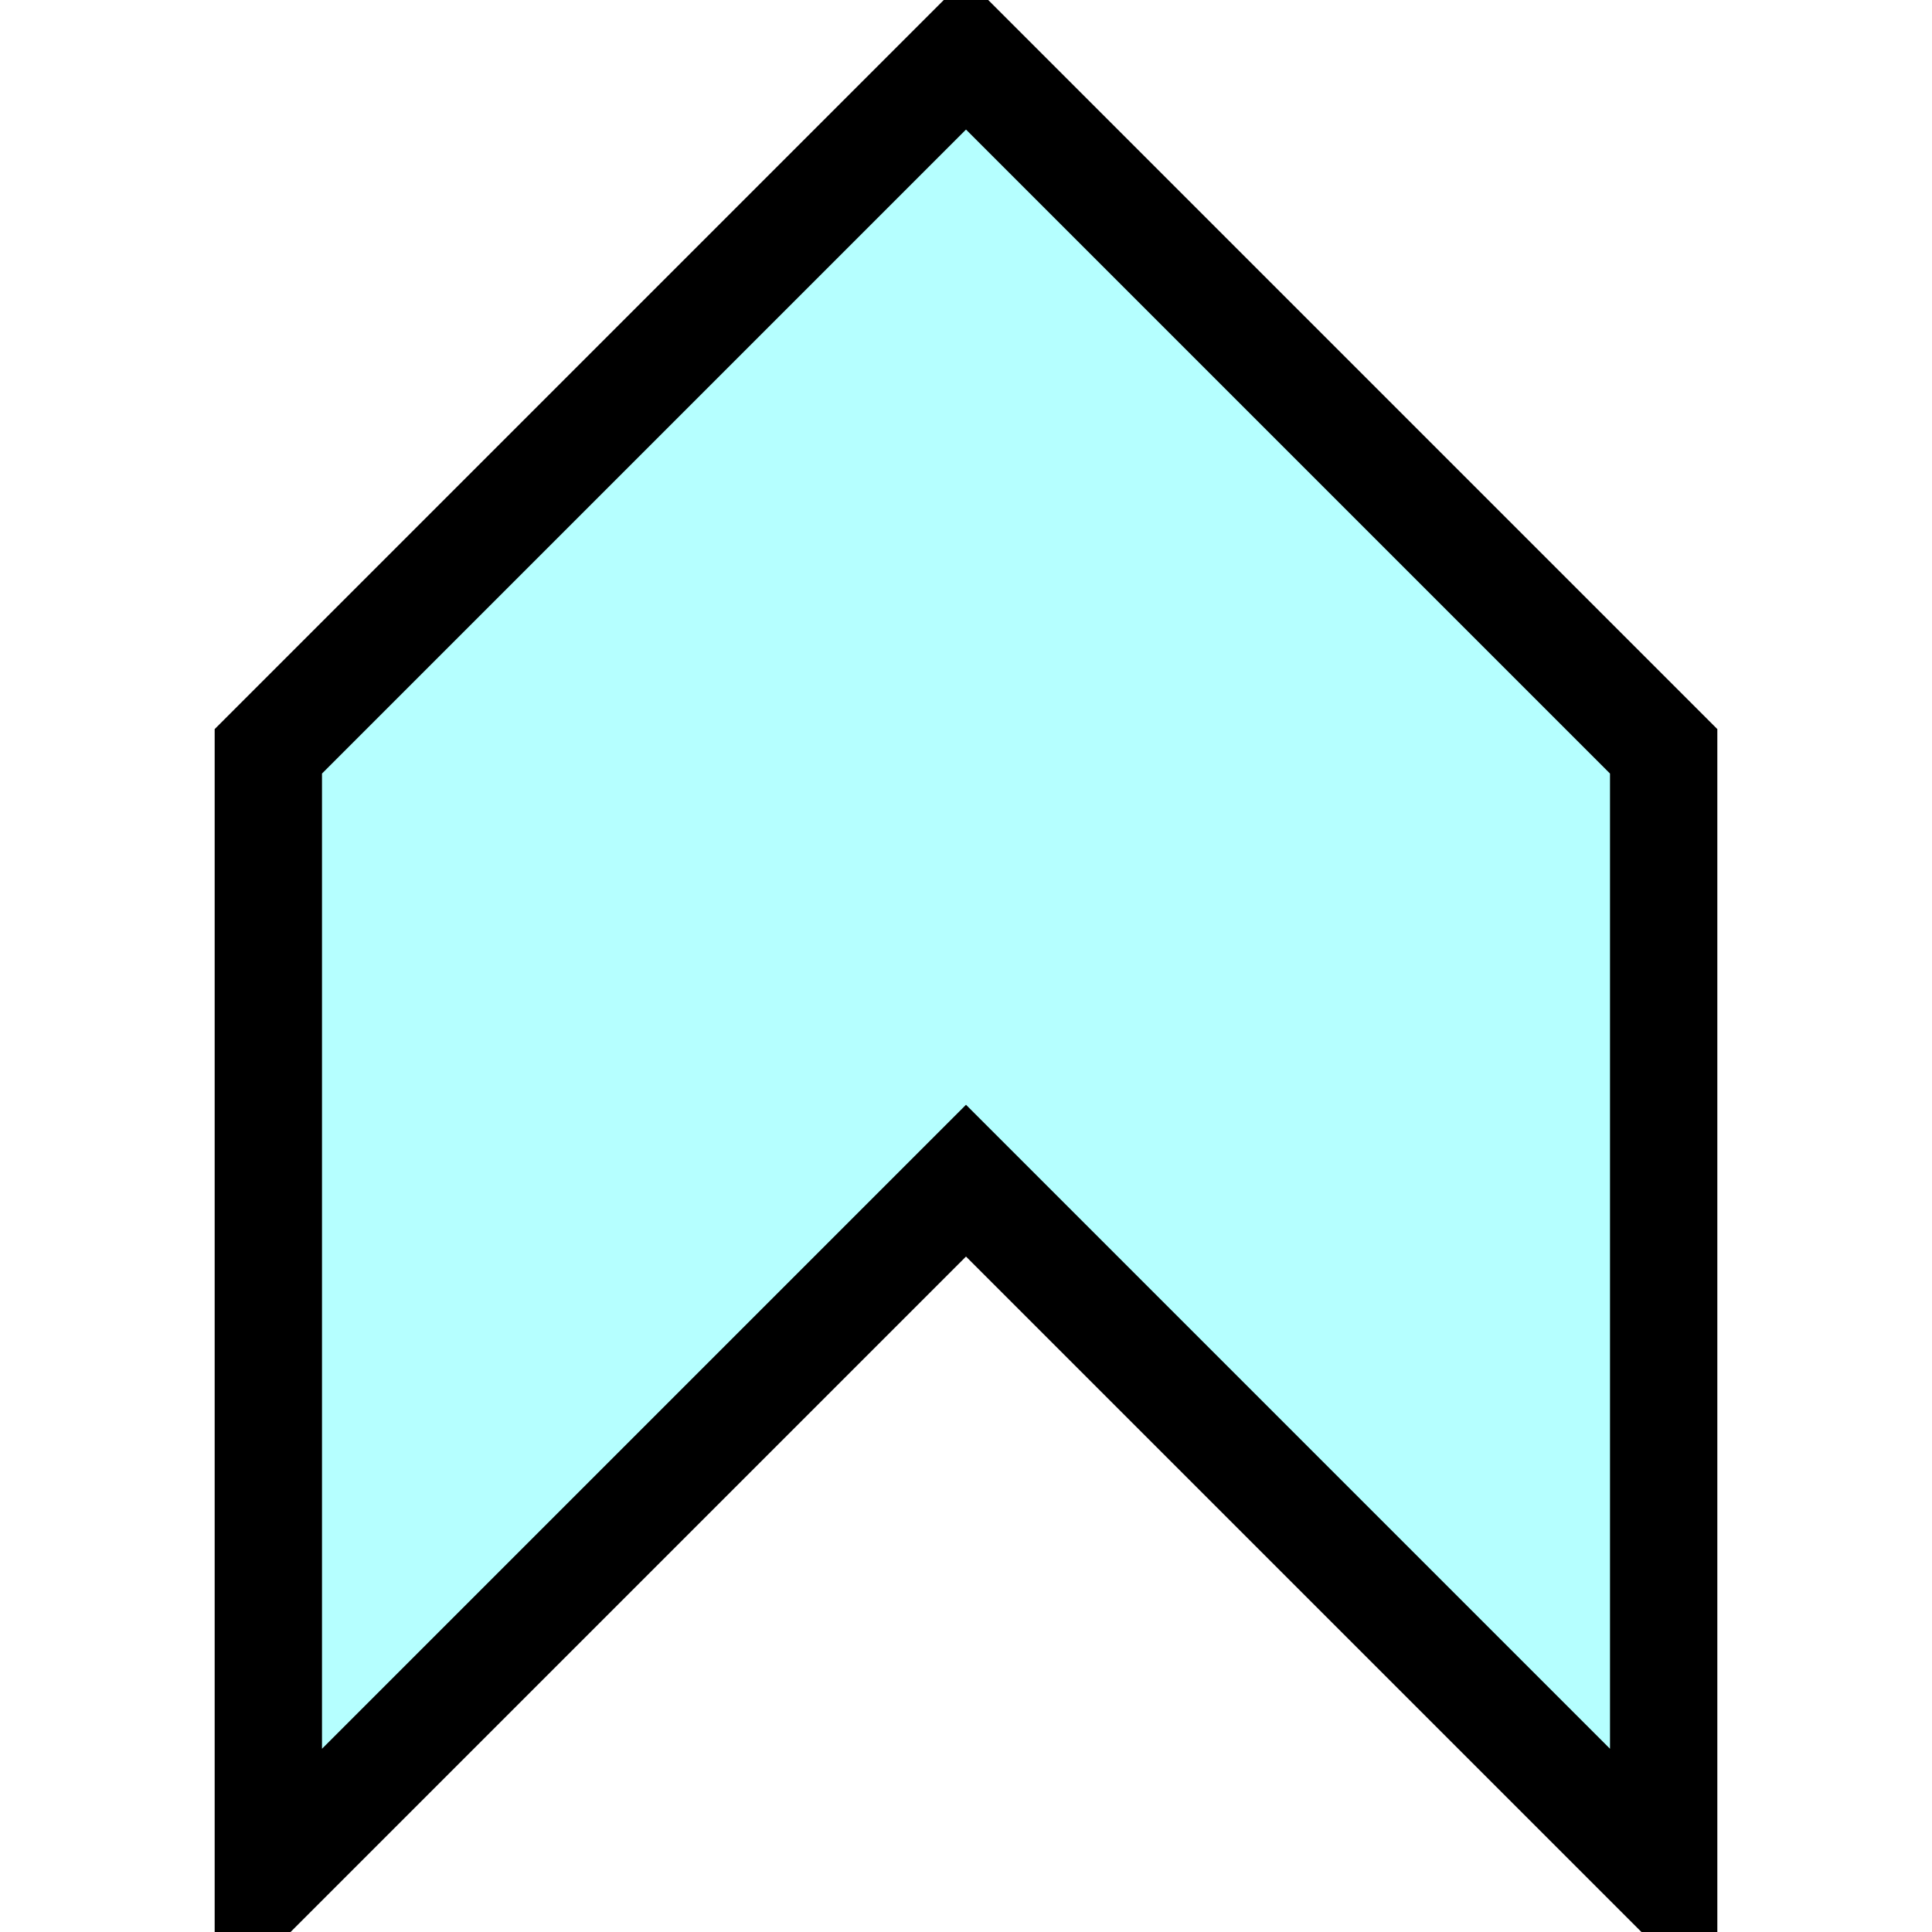
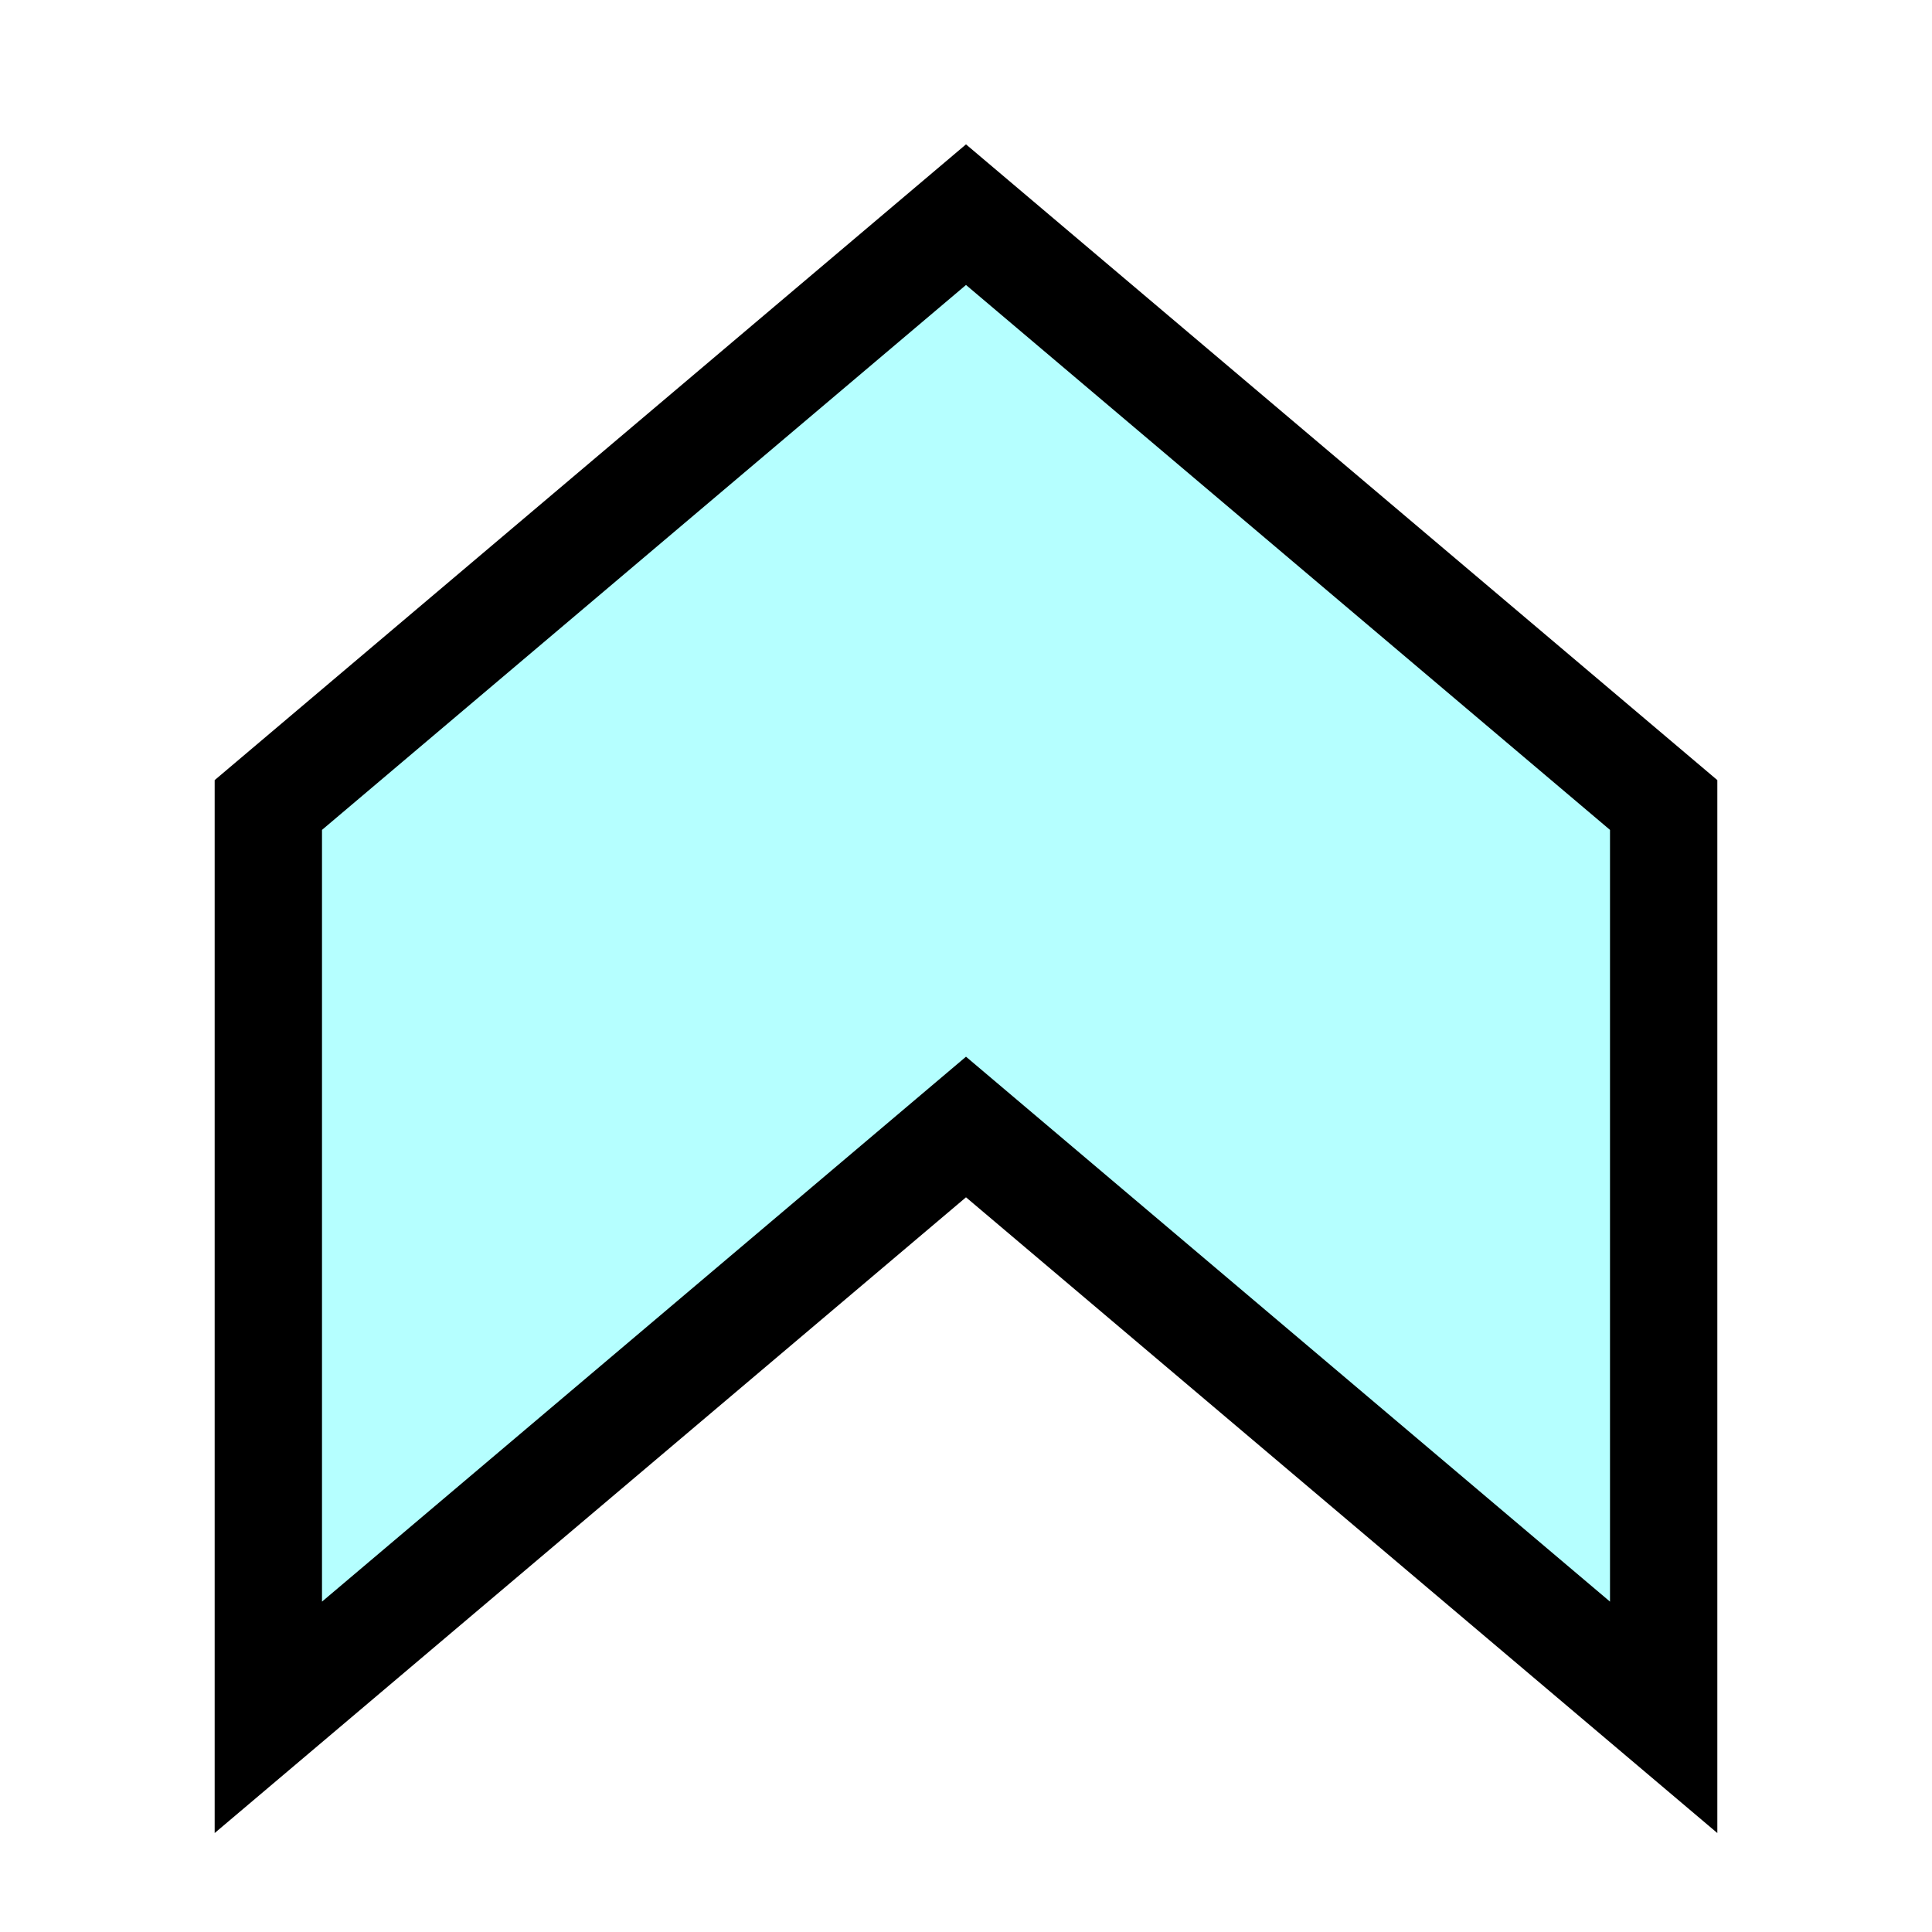
<svg xmlns="http://www.w3.org/2000/svg" width="18" height="18" viewBox="0 0 18 18" fill="none">
-   <path d="M 9 0.5 L 2.5 7 L 2.5 17.5 L 9 11 L 15.5 17.5 L 15.5 7 Z" fill="#B5FFFF" stroke="black" stroke-width="1" />
+   <path d="m 9 2 l -6.5 5.5 l 0 8.5 l 6.5 -5.5 l 6.5 5.5 l 0 -8.5 z" fill="#B5FFFF" stroke="black" stroke-width="1" />
</svg>
